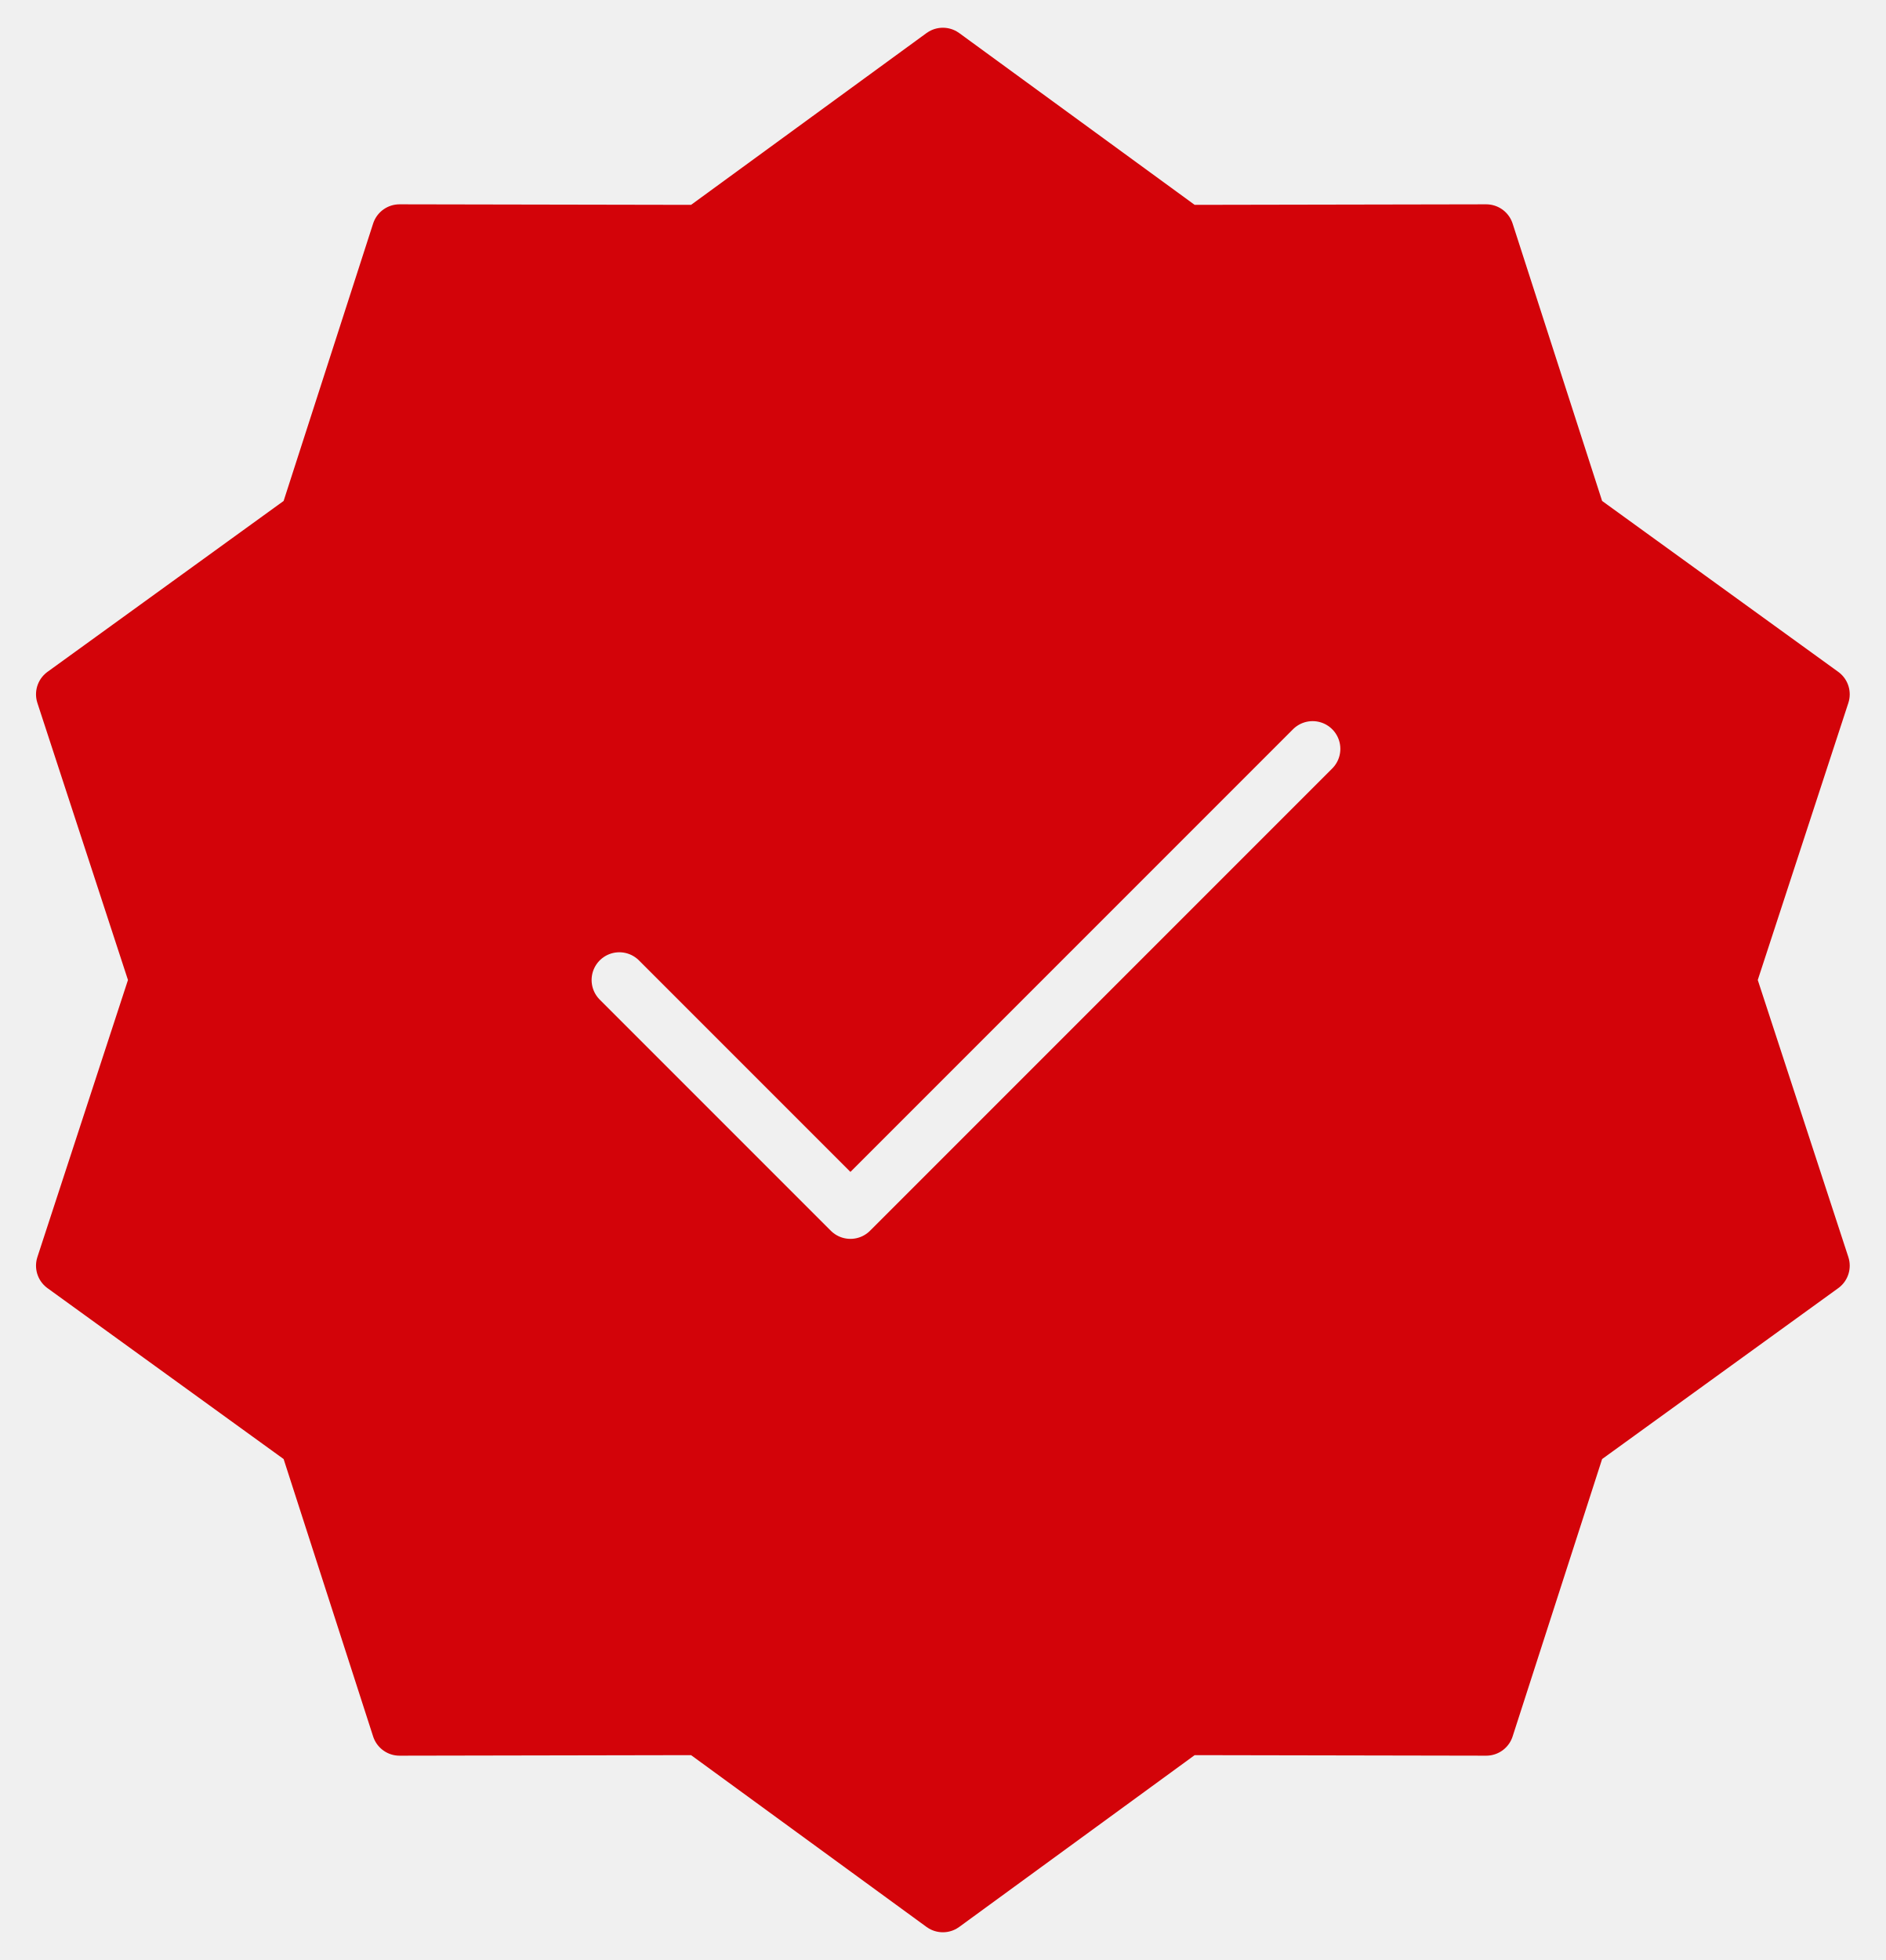
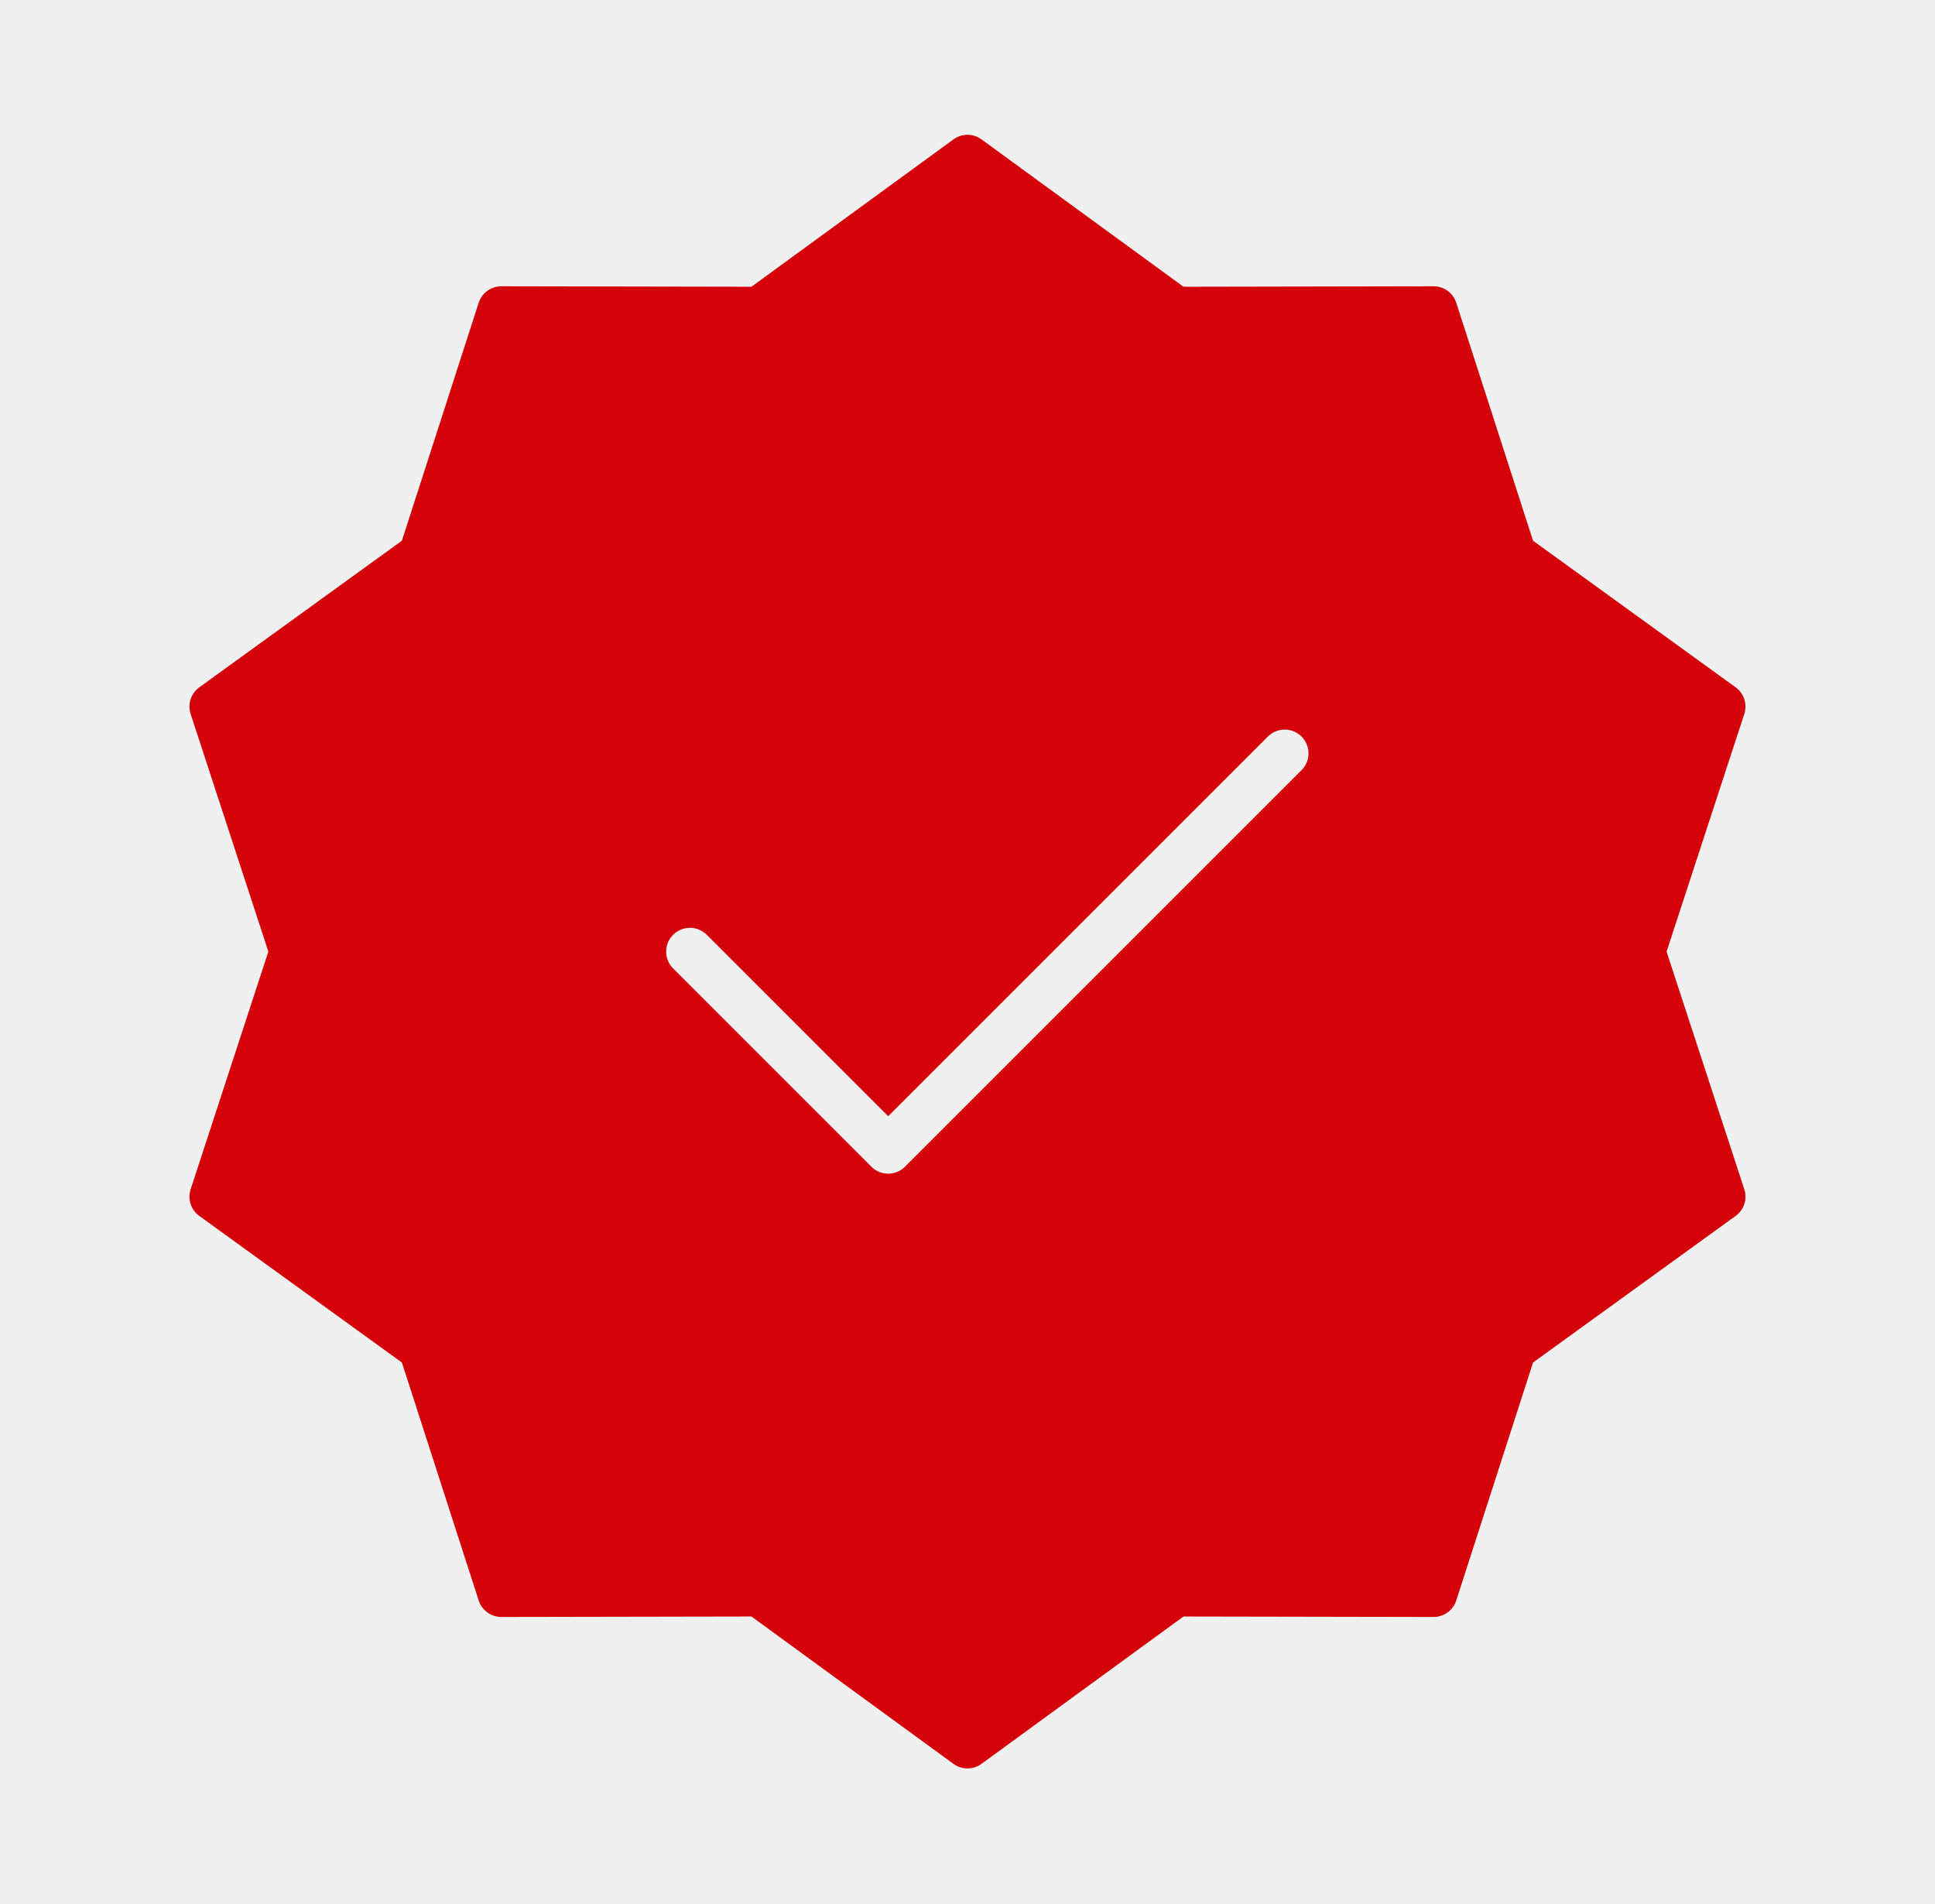
- <svg xmlns="http://www.w3.org/2000/svg" width="51" height="53" viewBox="0 0 51 53" fill="none">
-   <mask id="mask0_912_750" style="mask-type:luminance" maskUnits="userSpaceOnUse" x="0" y="0" width="51" height="53">
-     <path d="M25.5 1.5L32.066 6.29L40.195 6.275L42.691 14.01L49.276 18.775L46.75 26.5L49.276 34.225L42.691 38.99L40.195 46.725L32.066 46.71L25.5 51.5L18.934 46.71L10.805 46.725L8.309 38.99L1.724 34.225L4.25 26.5L1.724 18.775L8.309 14.01L10.805 6.275L18.934 6.29L25.5 1.5Z" fill="white" stroke="white" stroke-width="1.5" stroke-linecap="round" stroke-linejoin="round" />
-     <path d="M16.75 26.5L23 32.75L35.5 20.25" stroke="black" stroke-width="1.5" stroke-linecap="round" stroke-linejoin="round" />
+ <svg xmlns="http://www.w3.org/2000/svg" width="61" height="60" viewBox="0 0 61 60" fill="none">
+   <mask id="mask0_857_7525" style="mask-type:luminance" maskUnits="userSpaceOnUse" x="5" y="4" width="51" height="52">
+     <path d="M30.499 5L37.065 9.79L45.194 9.775L47.69 17.51L54.275 22.275L51.749 30L54.275 37.725L47.69 42.49L45.194 50.225L37.065 50.21L30.499 55L23.933 50.21L15.804 50.225L13.308 42.49L6.723 37.725L9.249 30L6.723 22.275L13.308 17.51L15.804 9.775L23.933 9.79L30.499 5Z" fill="white" stroke="white" stroke-width="1.5" stroke-linecap="round" stroke-linejoin="round" />
+     <path d="M21.75 30L28 36.25L40.5 23.75" stroke="black" stroke-width="1.5" stroke-linecap="round" stroke-linejoin="round" />
  </mask>
-   <g mask="url(#mask0_912_750)">
-     <path d="M-4.5 -3.5H55.5V56.5H-4.5V-3.5Z" fill="#D30309" />
+   <g mask="url(#mask0_857_7525)">
+     <path d="M0.5 0H60.5V60H0.5V0Z" fill="#D30309" />
  </g>
</svg>
